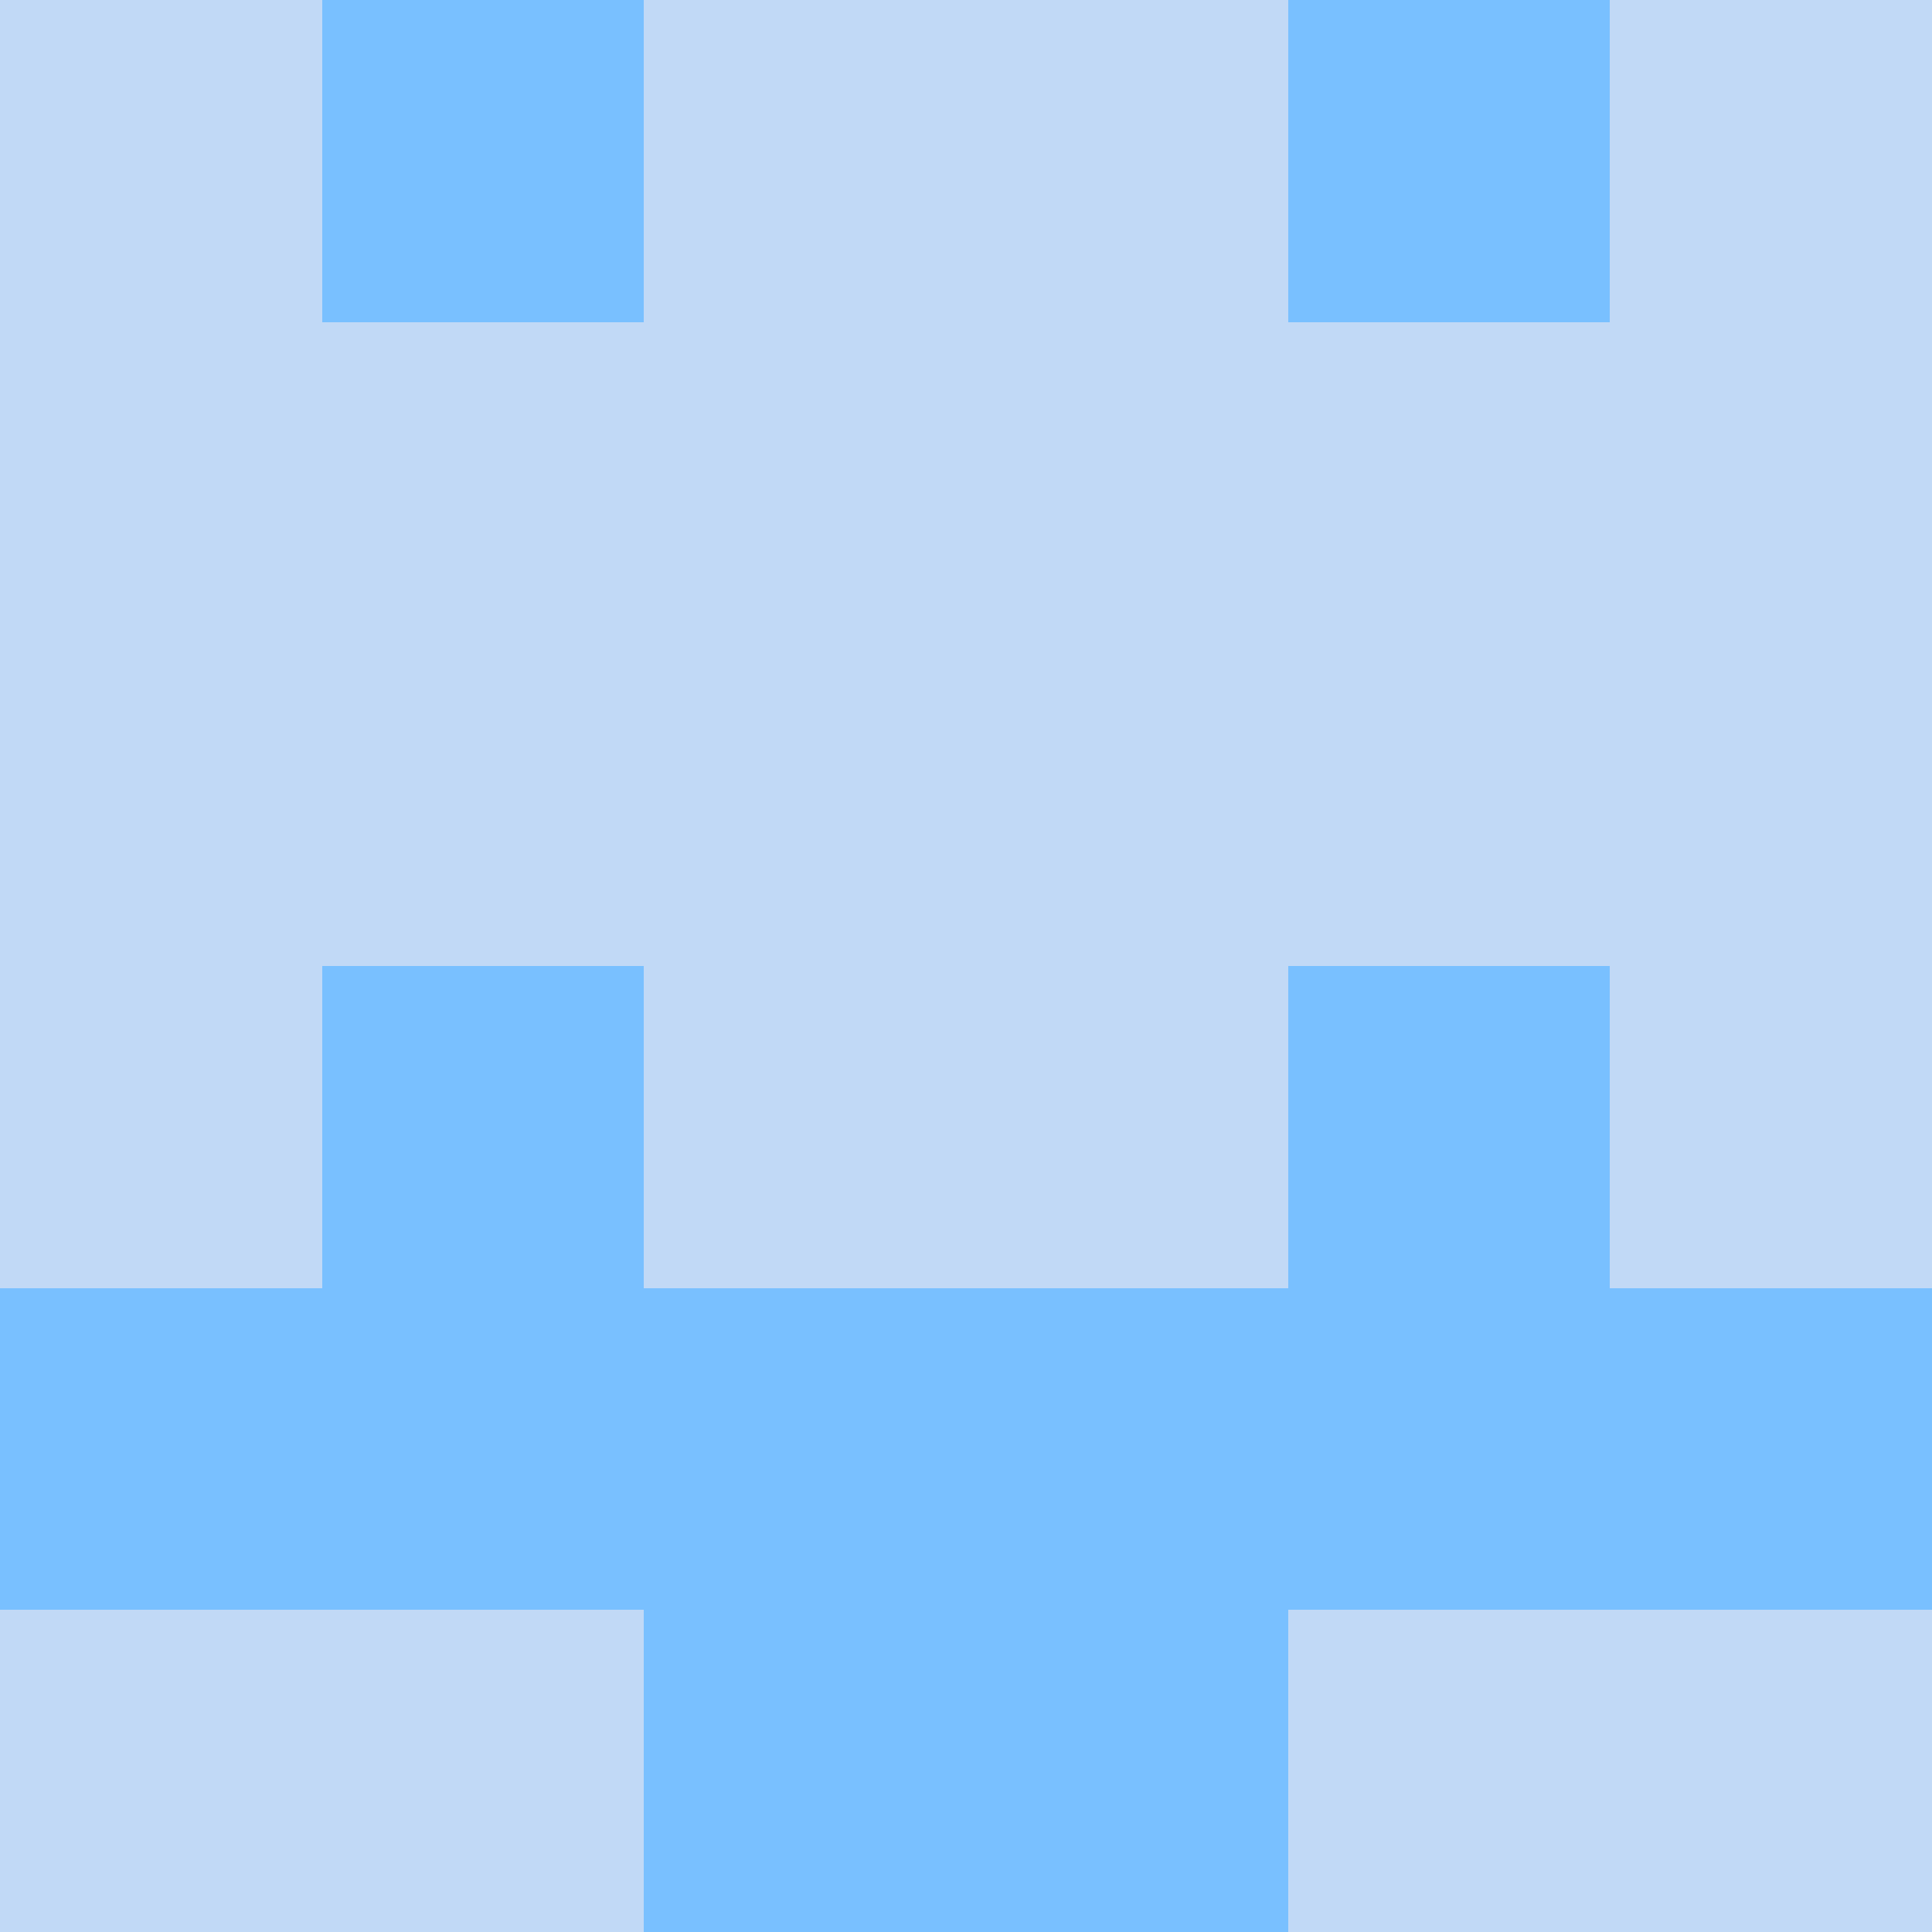
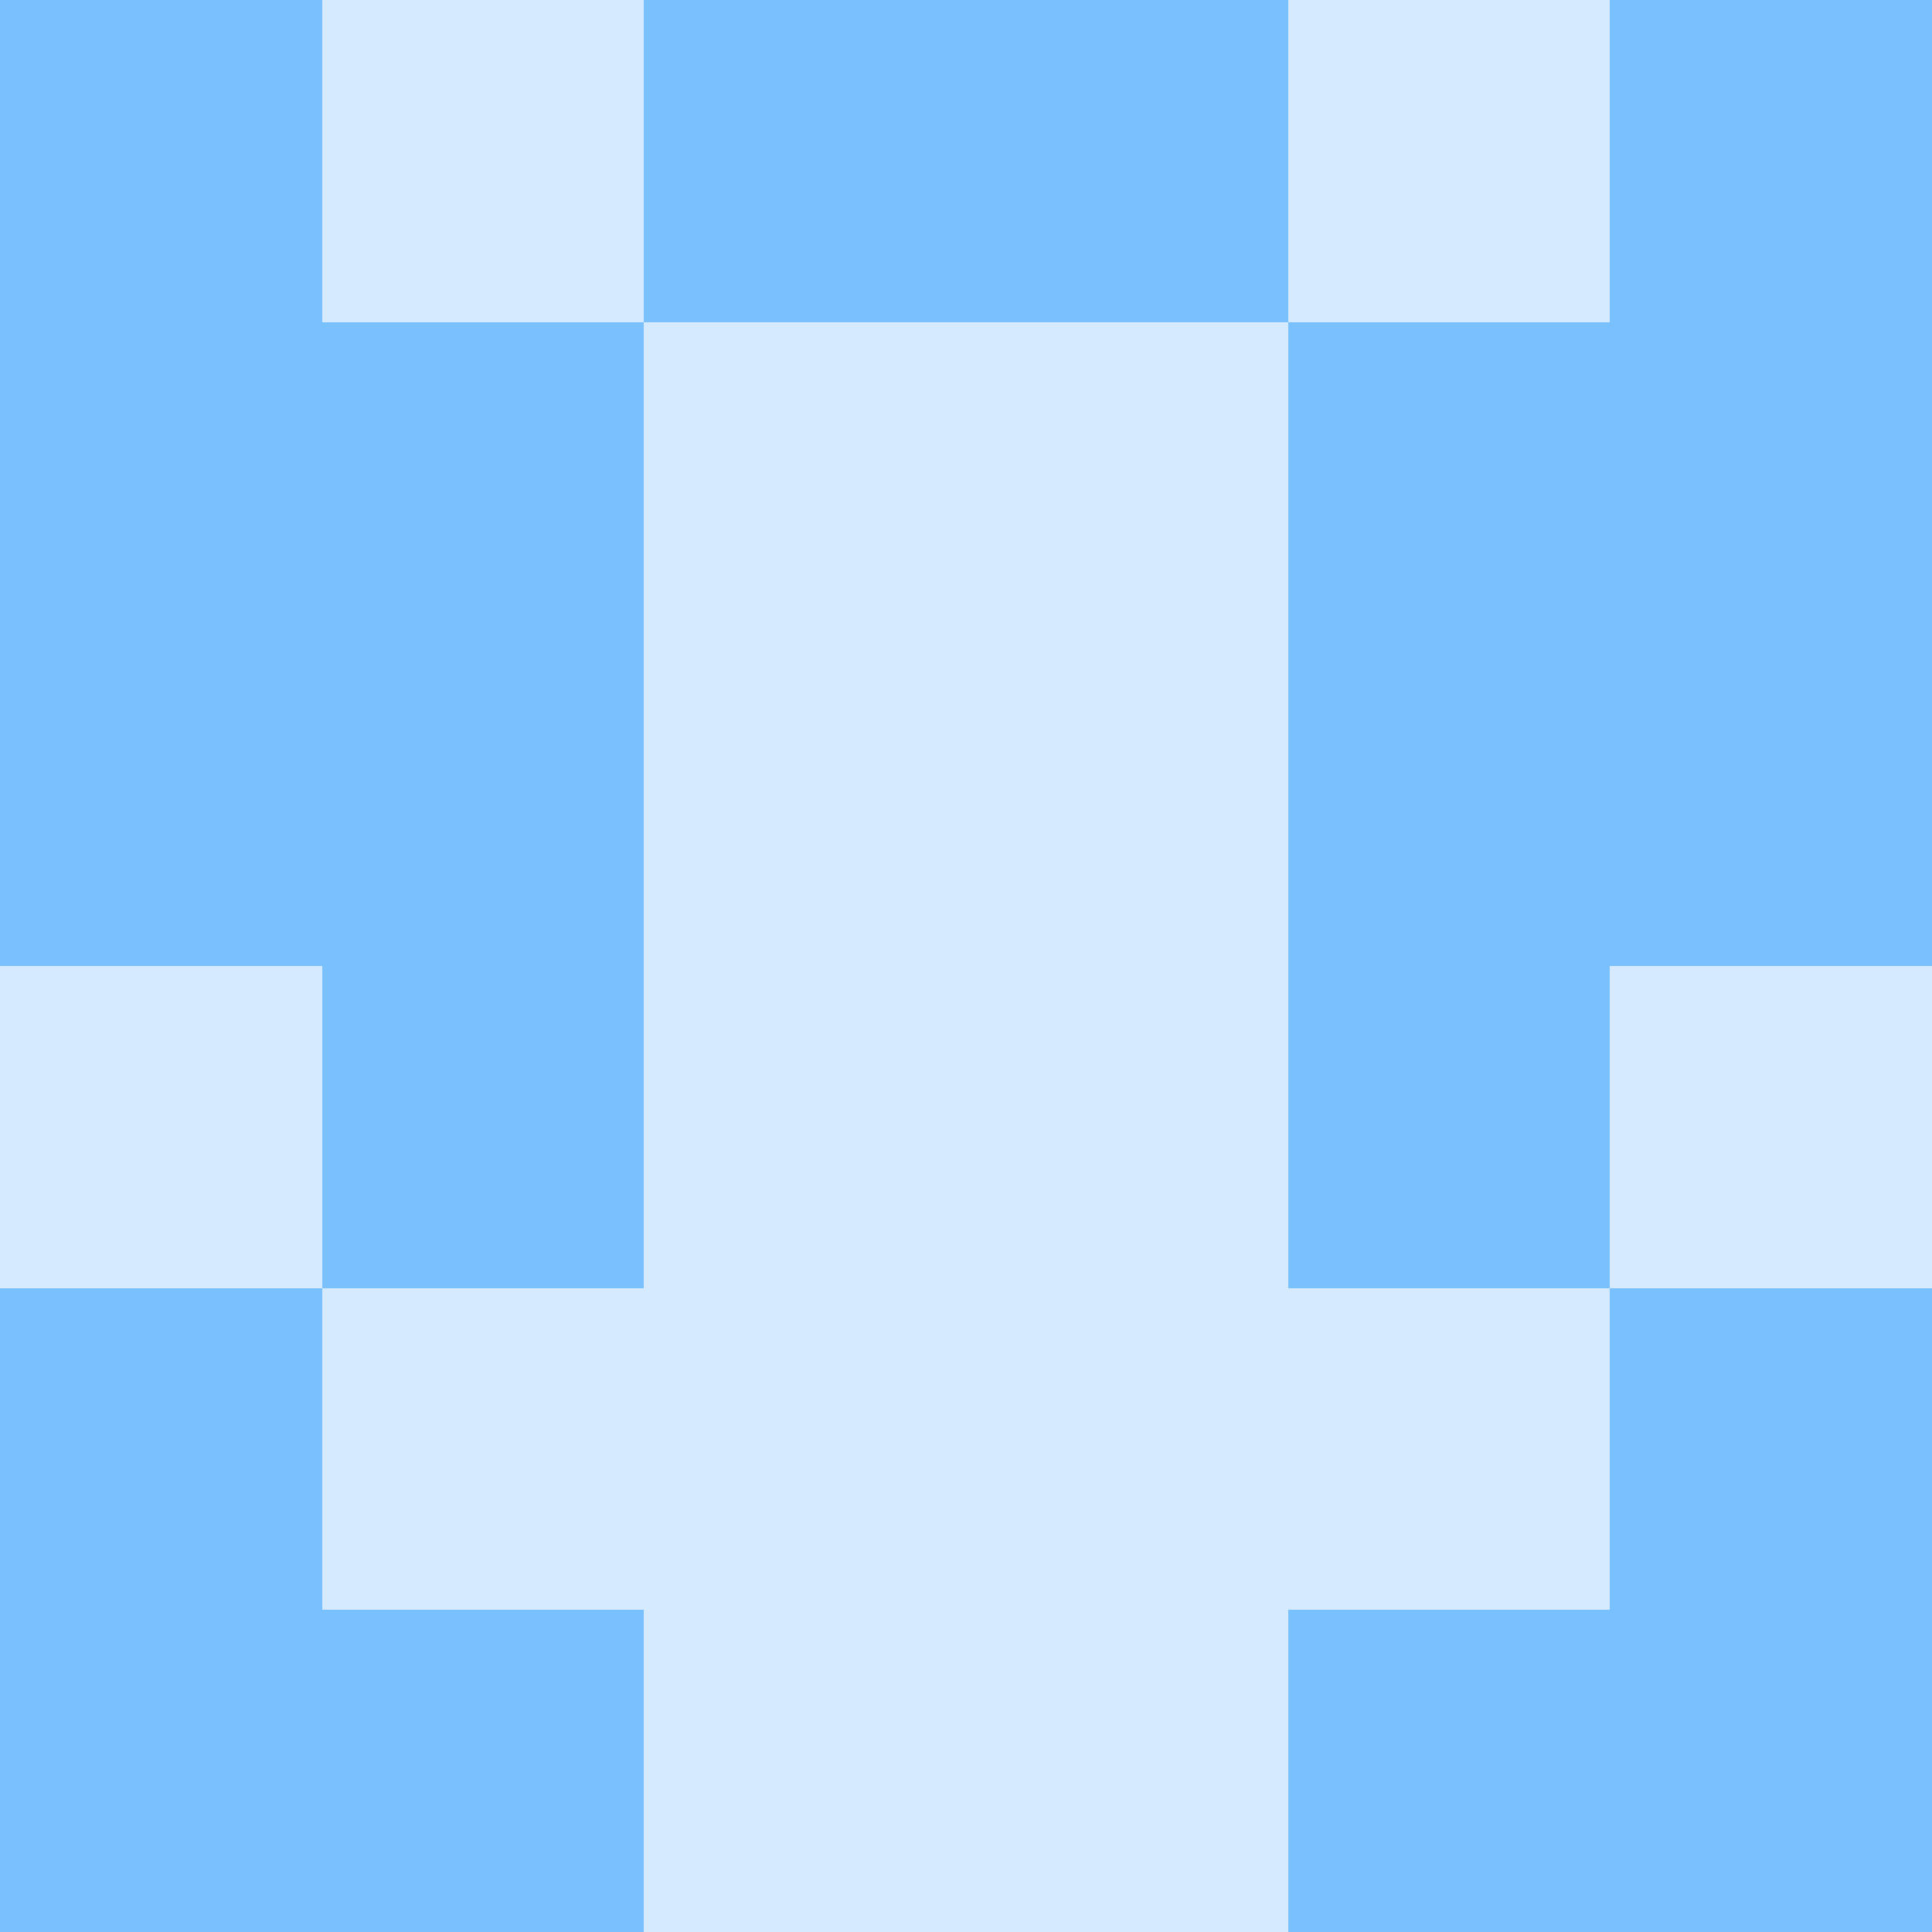
<svg xmlns="http://www.w3.org/2000/svg" viewBox="0 0 48 48" width="192" height="192" shape-rendering="crispEdges">
-   <rect width="48" height="48" fill="#0969da" opacity="0.25" />
-   <rect x="8" y="0" width="8" height="8" fill="#79c0ff" />
-   <rect x="32" y="0" width="8" height="8" fill="#79c0ff" />
+   <rect width="48" height="48" fill="#58a6ff" opacity="0.25" />
+   <rect x="0" y="0" width="8" height="8" fill="#79c0ff" />
+   <rect x="40" y="0" width="8" height="8" fill="#79c0ff" />
+   <rect x="16" y="0" width="8" height="8" fill="#79c0ff" />
+   <rect x="24" y="0" width="8" height="8" fill="#79c0ff" />
+   <rect x="0" y="8" width="8" height="8" fill="#79c0ff" />
+   <rect x="40" y="8" width="8" height="8" fill="#79c0ff" />
+   <rect x="8" y="8" width="8" height="8" fill="#79c0ff" />
+   <rect x="32" y="8" width="8" height="8" fill="#79c0ff" />
+   <rect x="0" y="16" width="8" height="8" fill="#79c0ff" />
+   <rect x="40" y="16" width="8" height="8" fill="#79c0ff" />
+   <rect x="8" y="16" width="8" height="8" fill="#79c0ff" />
+   <rect x="32" y="16" width="8" height="8" fill="#79c0ff" />
  <rect x="8" y="24" width="8" height="8" fill="#79c0ff" />
  <rect x="32" y="24" width="8" height="8" fill="#79c0ff" />
  <rect x="0" y="32" width="8" height="8" fill="#79c0ff" />
  <rect x="40" y="32" width="8" height="8" fill="#79c0ff" />
-   <rect x="8" y="32" width="8" height="8" fill="#79c0ff" />
-   <rect x="32" y="32" width="8" height="8" fill="#79c0ff" />
-   <rect x="16" y="32" width="8" height="8" fill="#79c0ff" />
-   <rect x="24" y="32" width="8" height="8" fill="#79c0ff" />
-   <rect x="16" y="40" width="8" height="8" fill="#79c0ff" />
-   <rect x="24" y="40" width="8" height="8" fill="#79c0ff" />
+   <rect x="0" y="40" width="8" height="8" fill="#79c0ff" />
+   <rect x="40" y="40" width="8" height="8" fill="#79c0ff" />
+   <rect x="8" y="40" width="8" height="8" fill="#79c0ff" />
+   <rect x="32" y="40" width="8" height="8" fill="#79c0ff" />
</svg>
